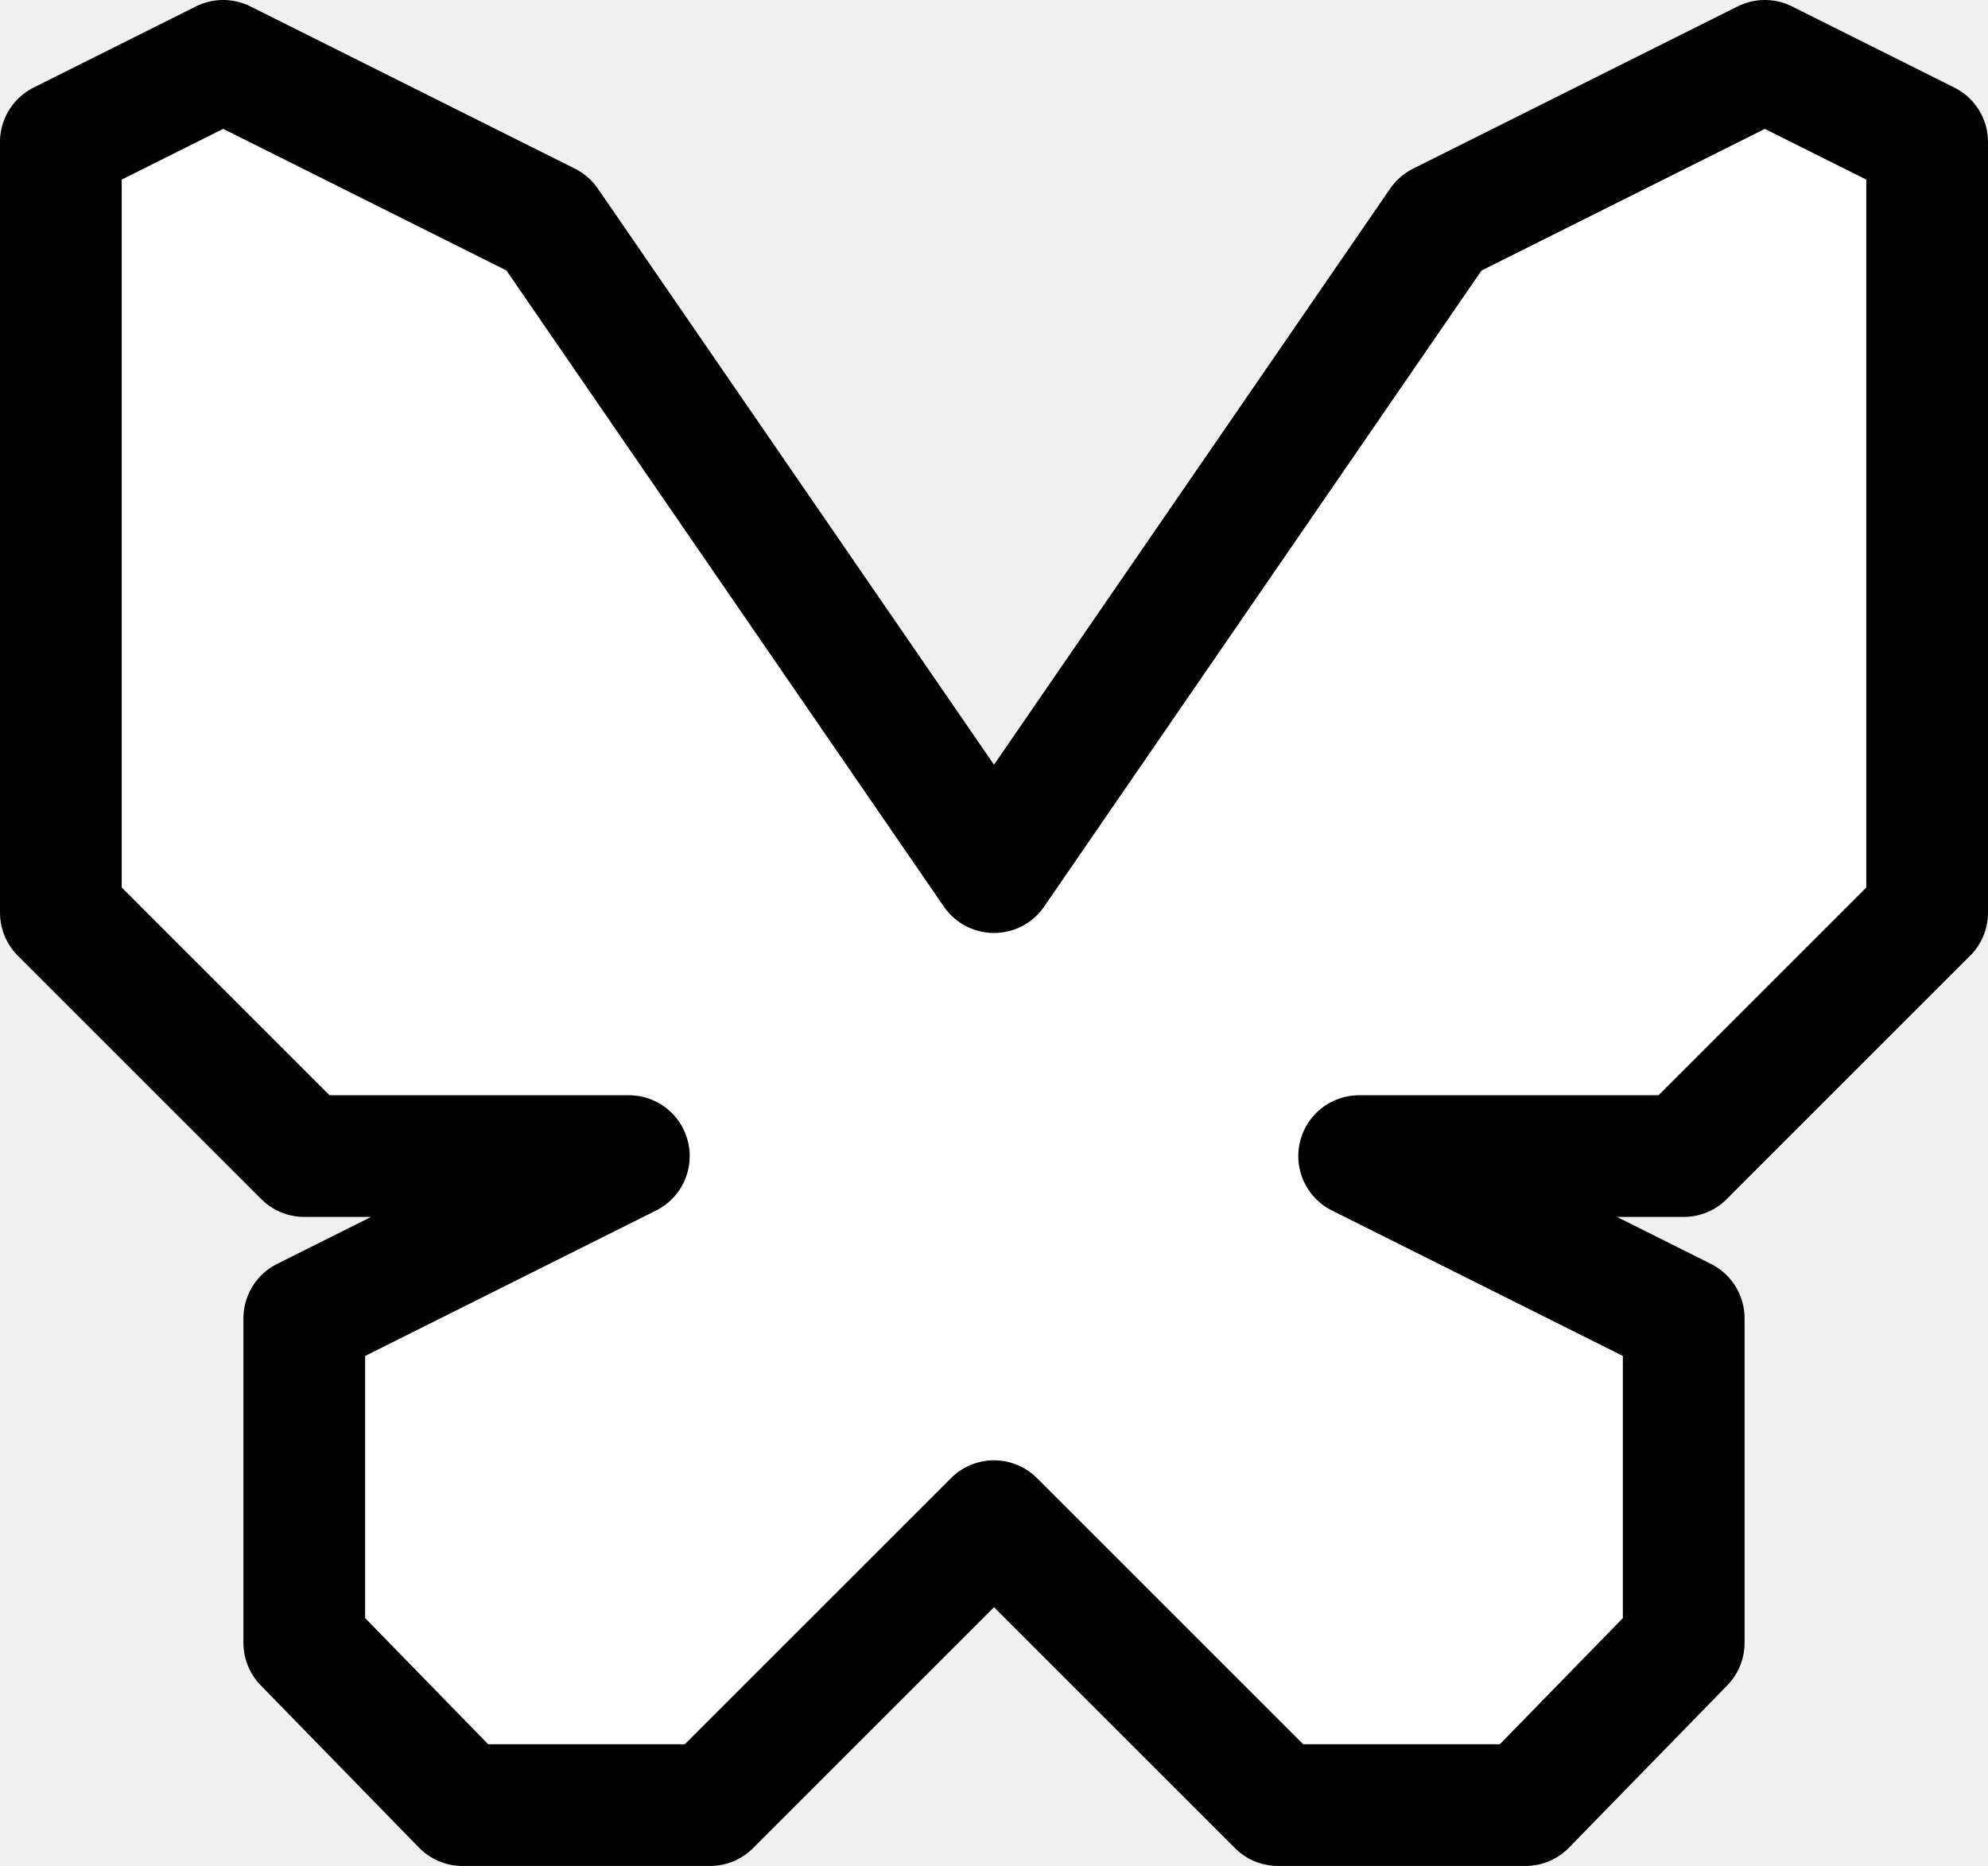
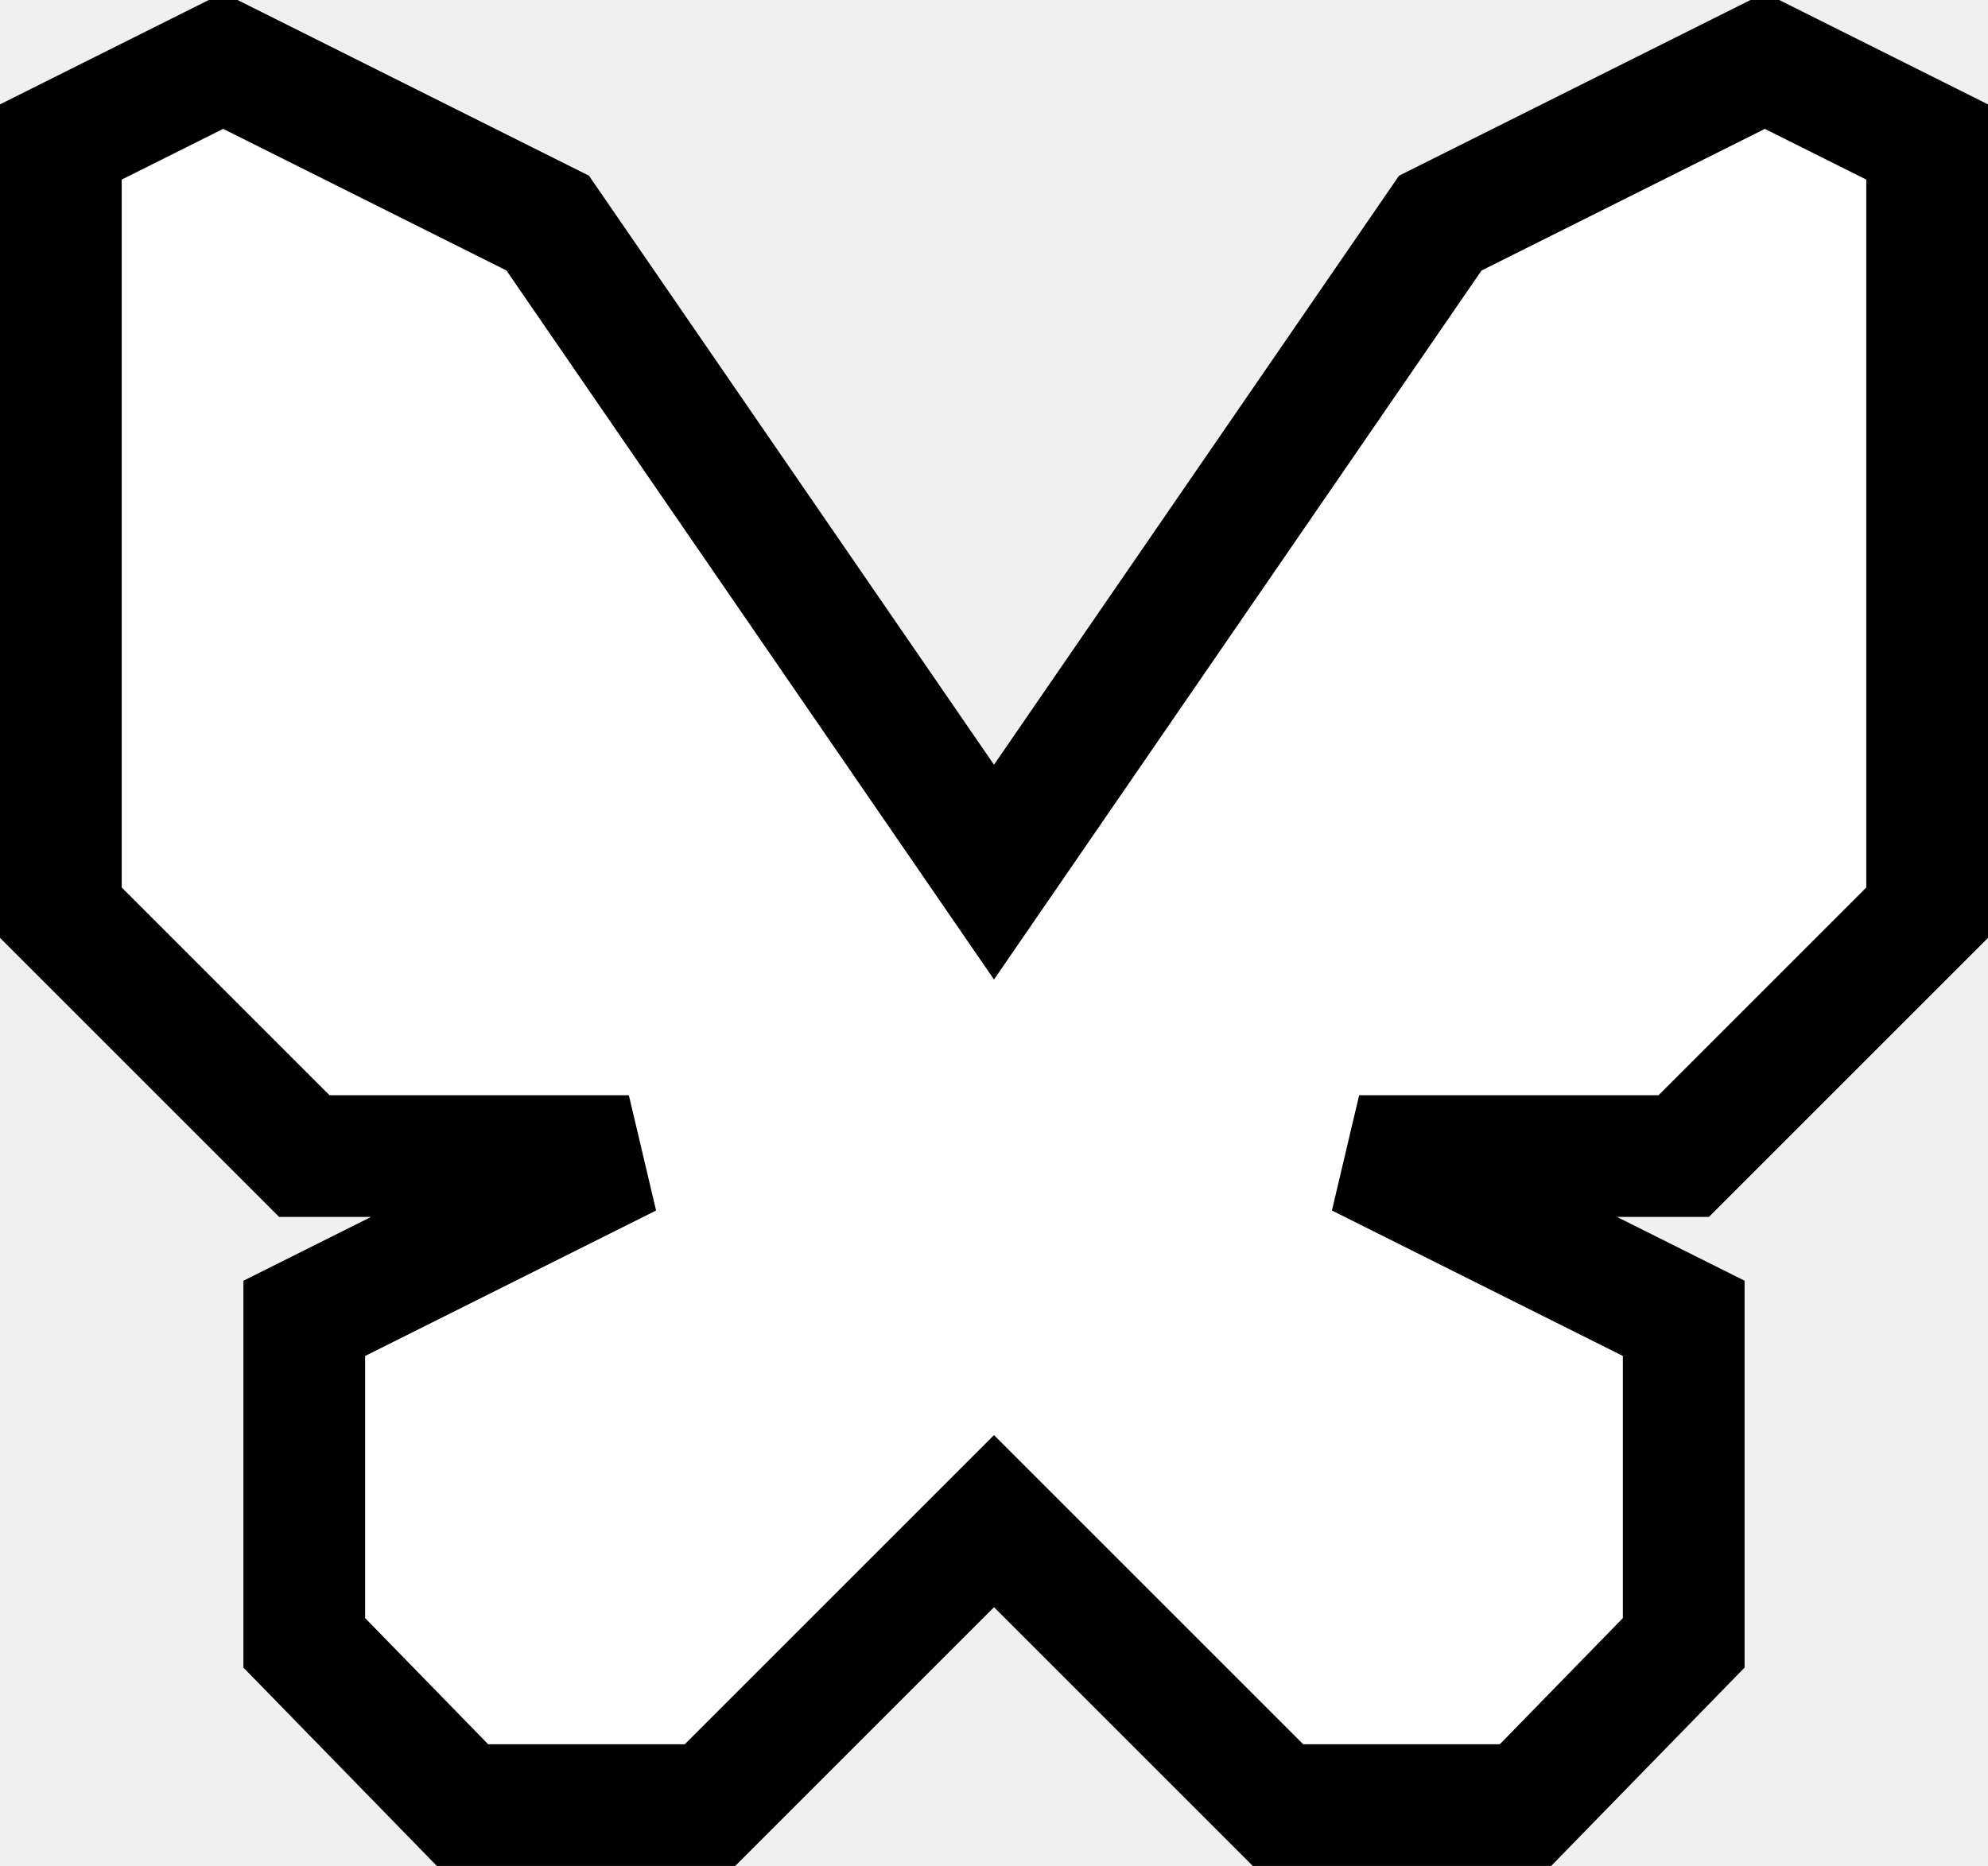
<svg xmlns="http://www.w3.org/2000/svg" id="Layer_2" viewBox="0 0 49 46">
-   <defs>
-     <style>.cls-1{fill:#fff;stroke:#000;stroke-linejoin:round;stroke-width:3px;}</style>
-   </defs>
  <g id="Layer_1-2">
-     <polygon class="cls-1" points="43.5 1.5 35.5 5.5 24.5 21.5 13.5 5.5 5.5 1.5 1.5 3.5 1.5 14.6 1.5 22.5 7.5 28.5 15.5 28.5 7.5 32.5 7.5 40.5 11.4 44.5 17.5 44.5 24.5 37.5 31.5 44.5 37.6 44.5 41.5 40.5 41.5 32.5 33.5 28.5 41.5 28.5 47.5 22.5 47.5 14.6 47.5 3.5 43.5 1.5" />
+     <polygon fill="#fff" stroke="#000" stroke-width="3" points="43.5 1.5 35.5 5.5 24.5 21.5 13.5 5.5 5.5 1.5 1.5 3.5 1.5 14.6 1.5 22.5 7.5 28.5 15.5 28.5 7.5 32.5 7.5 40.5 11.4 44.5 17.5 44.5 24.5 37.5 31.5 44.5 37.6 44.5 41.5 40.5 41.5 32.5 33.5 28.5 41.5 28.5 47.5 22.5 47.5 14.6 47.5 3.5 43.5 1.5" />
  </g>
</svg>
